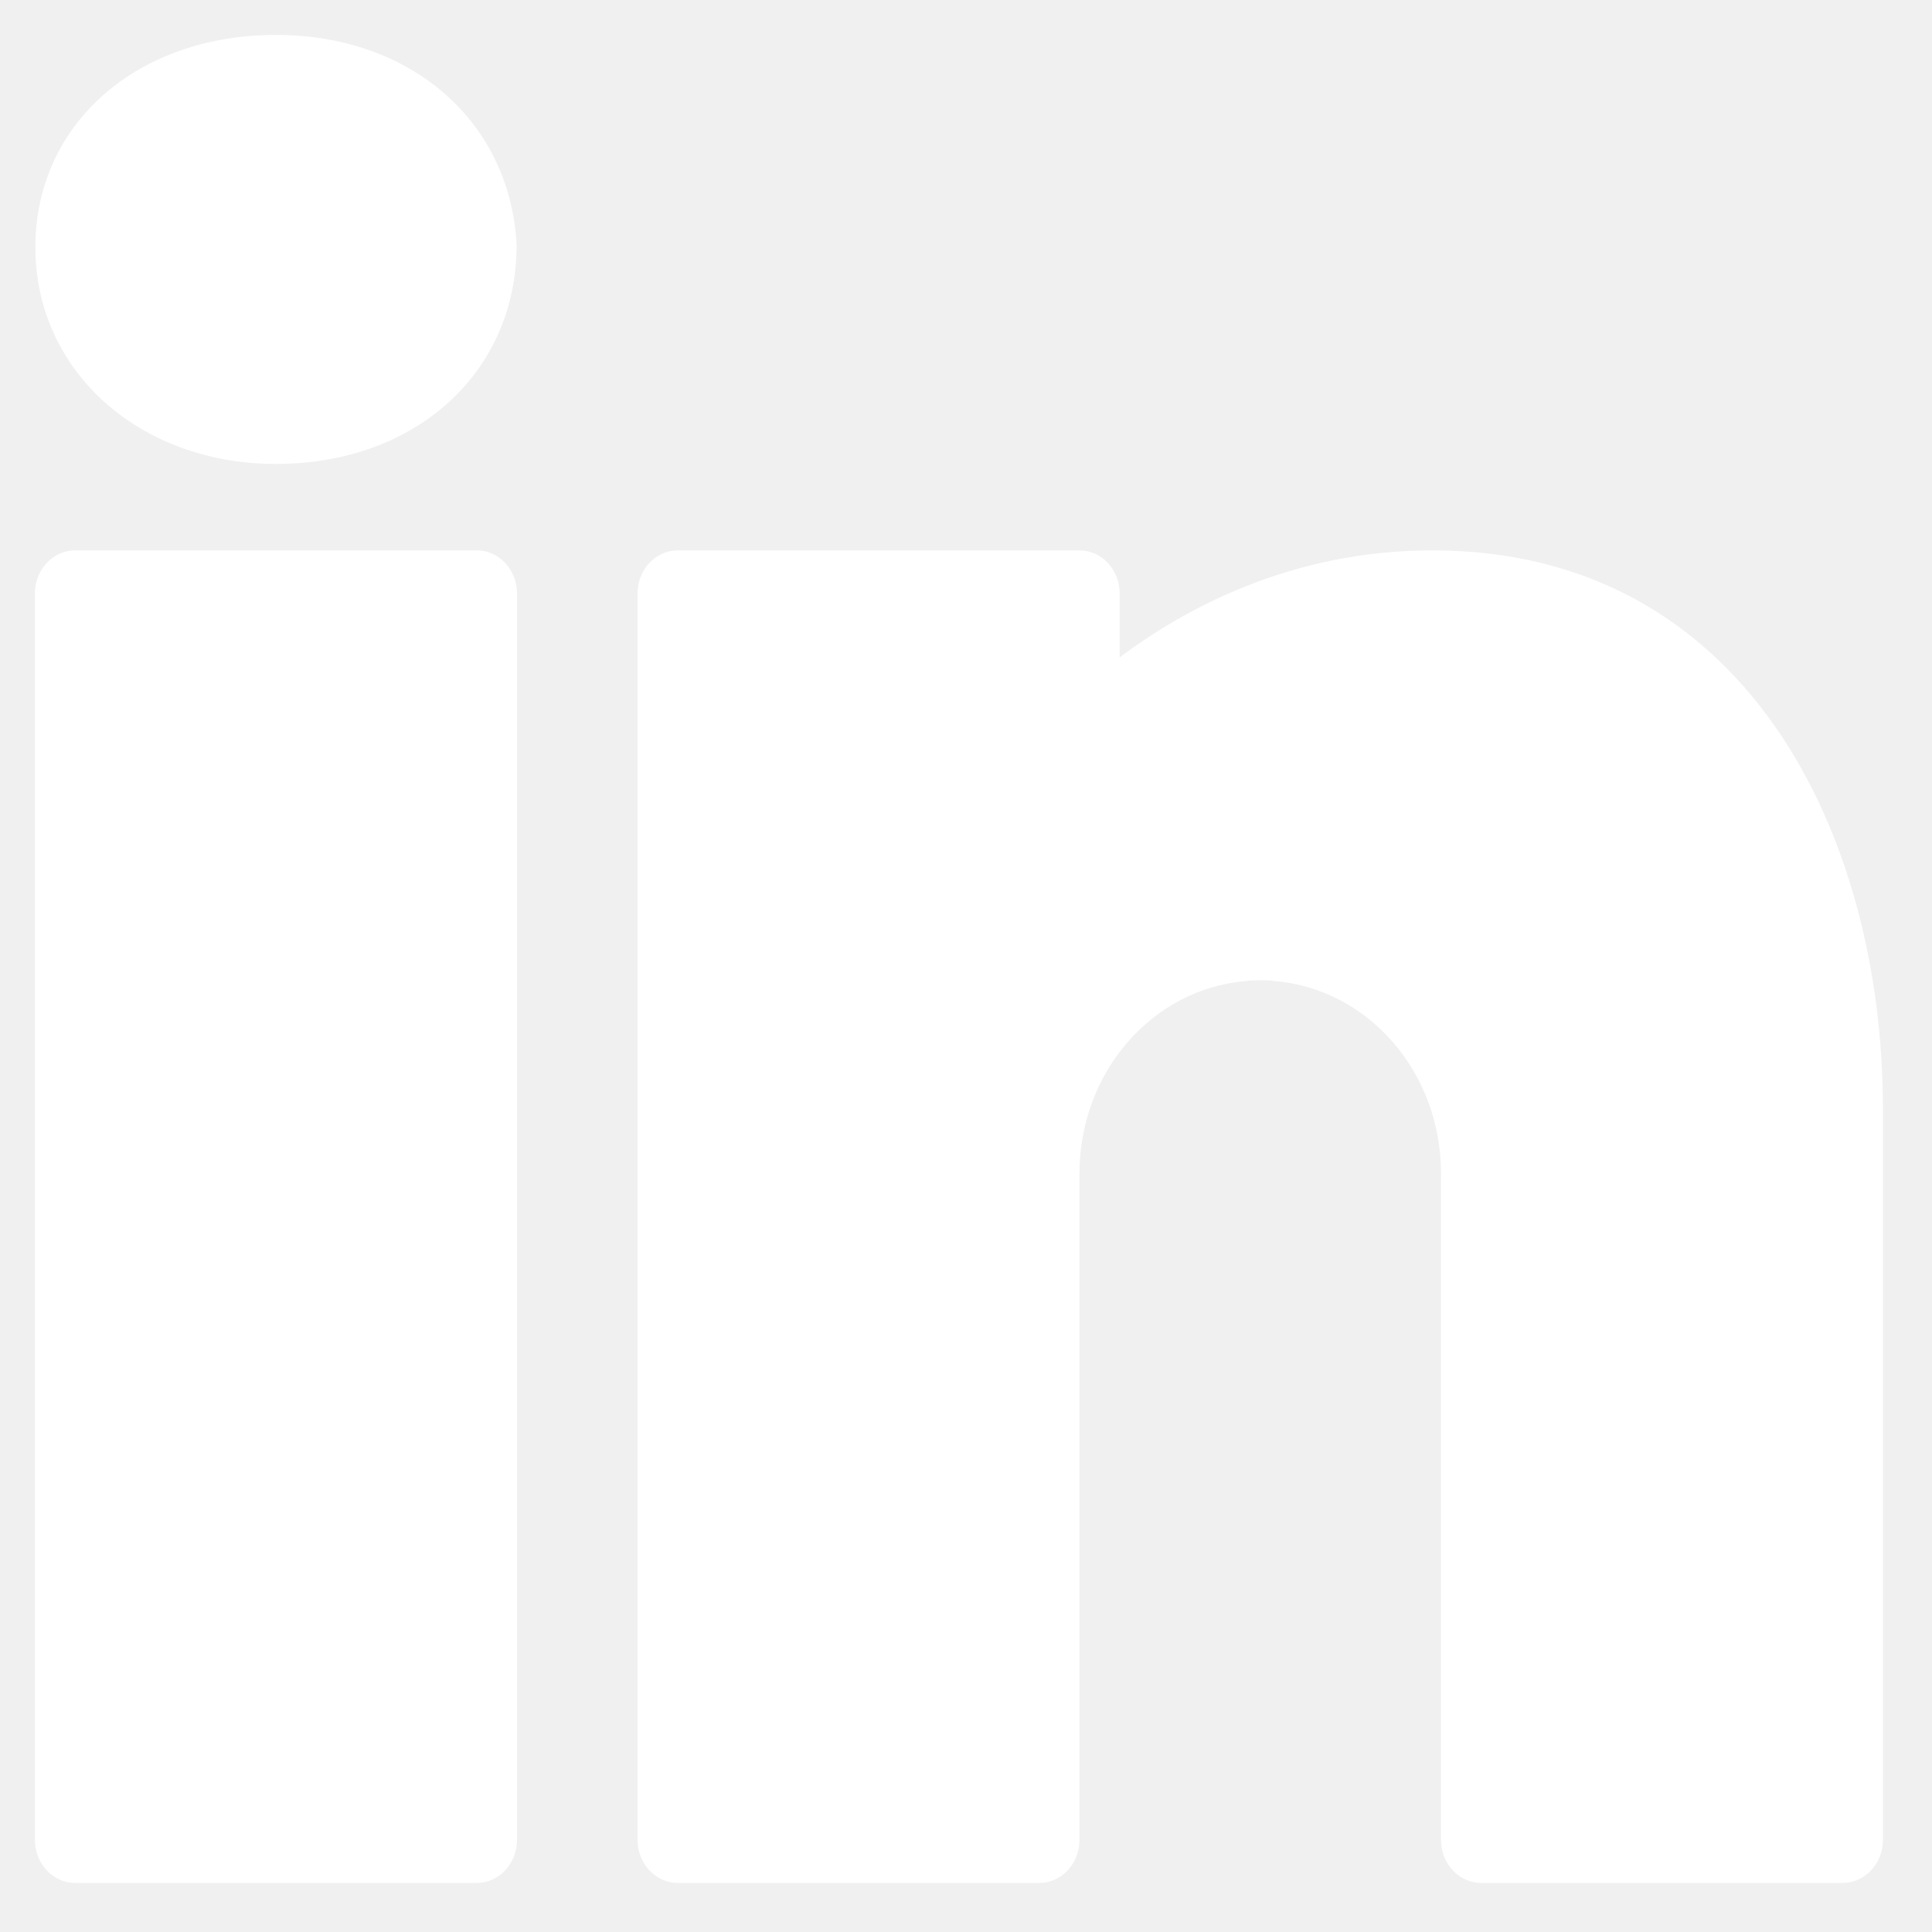
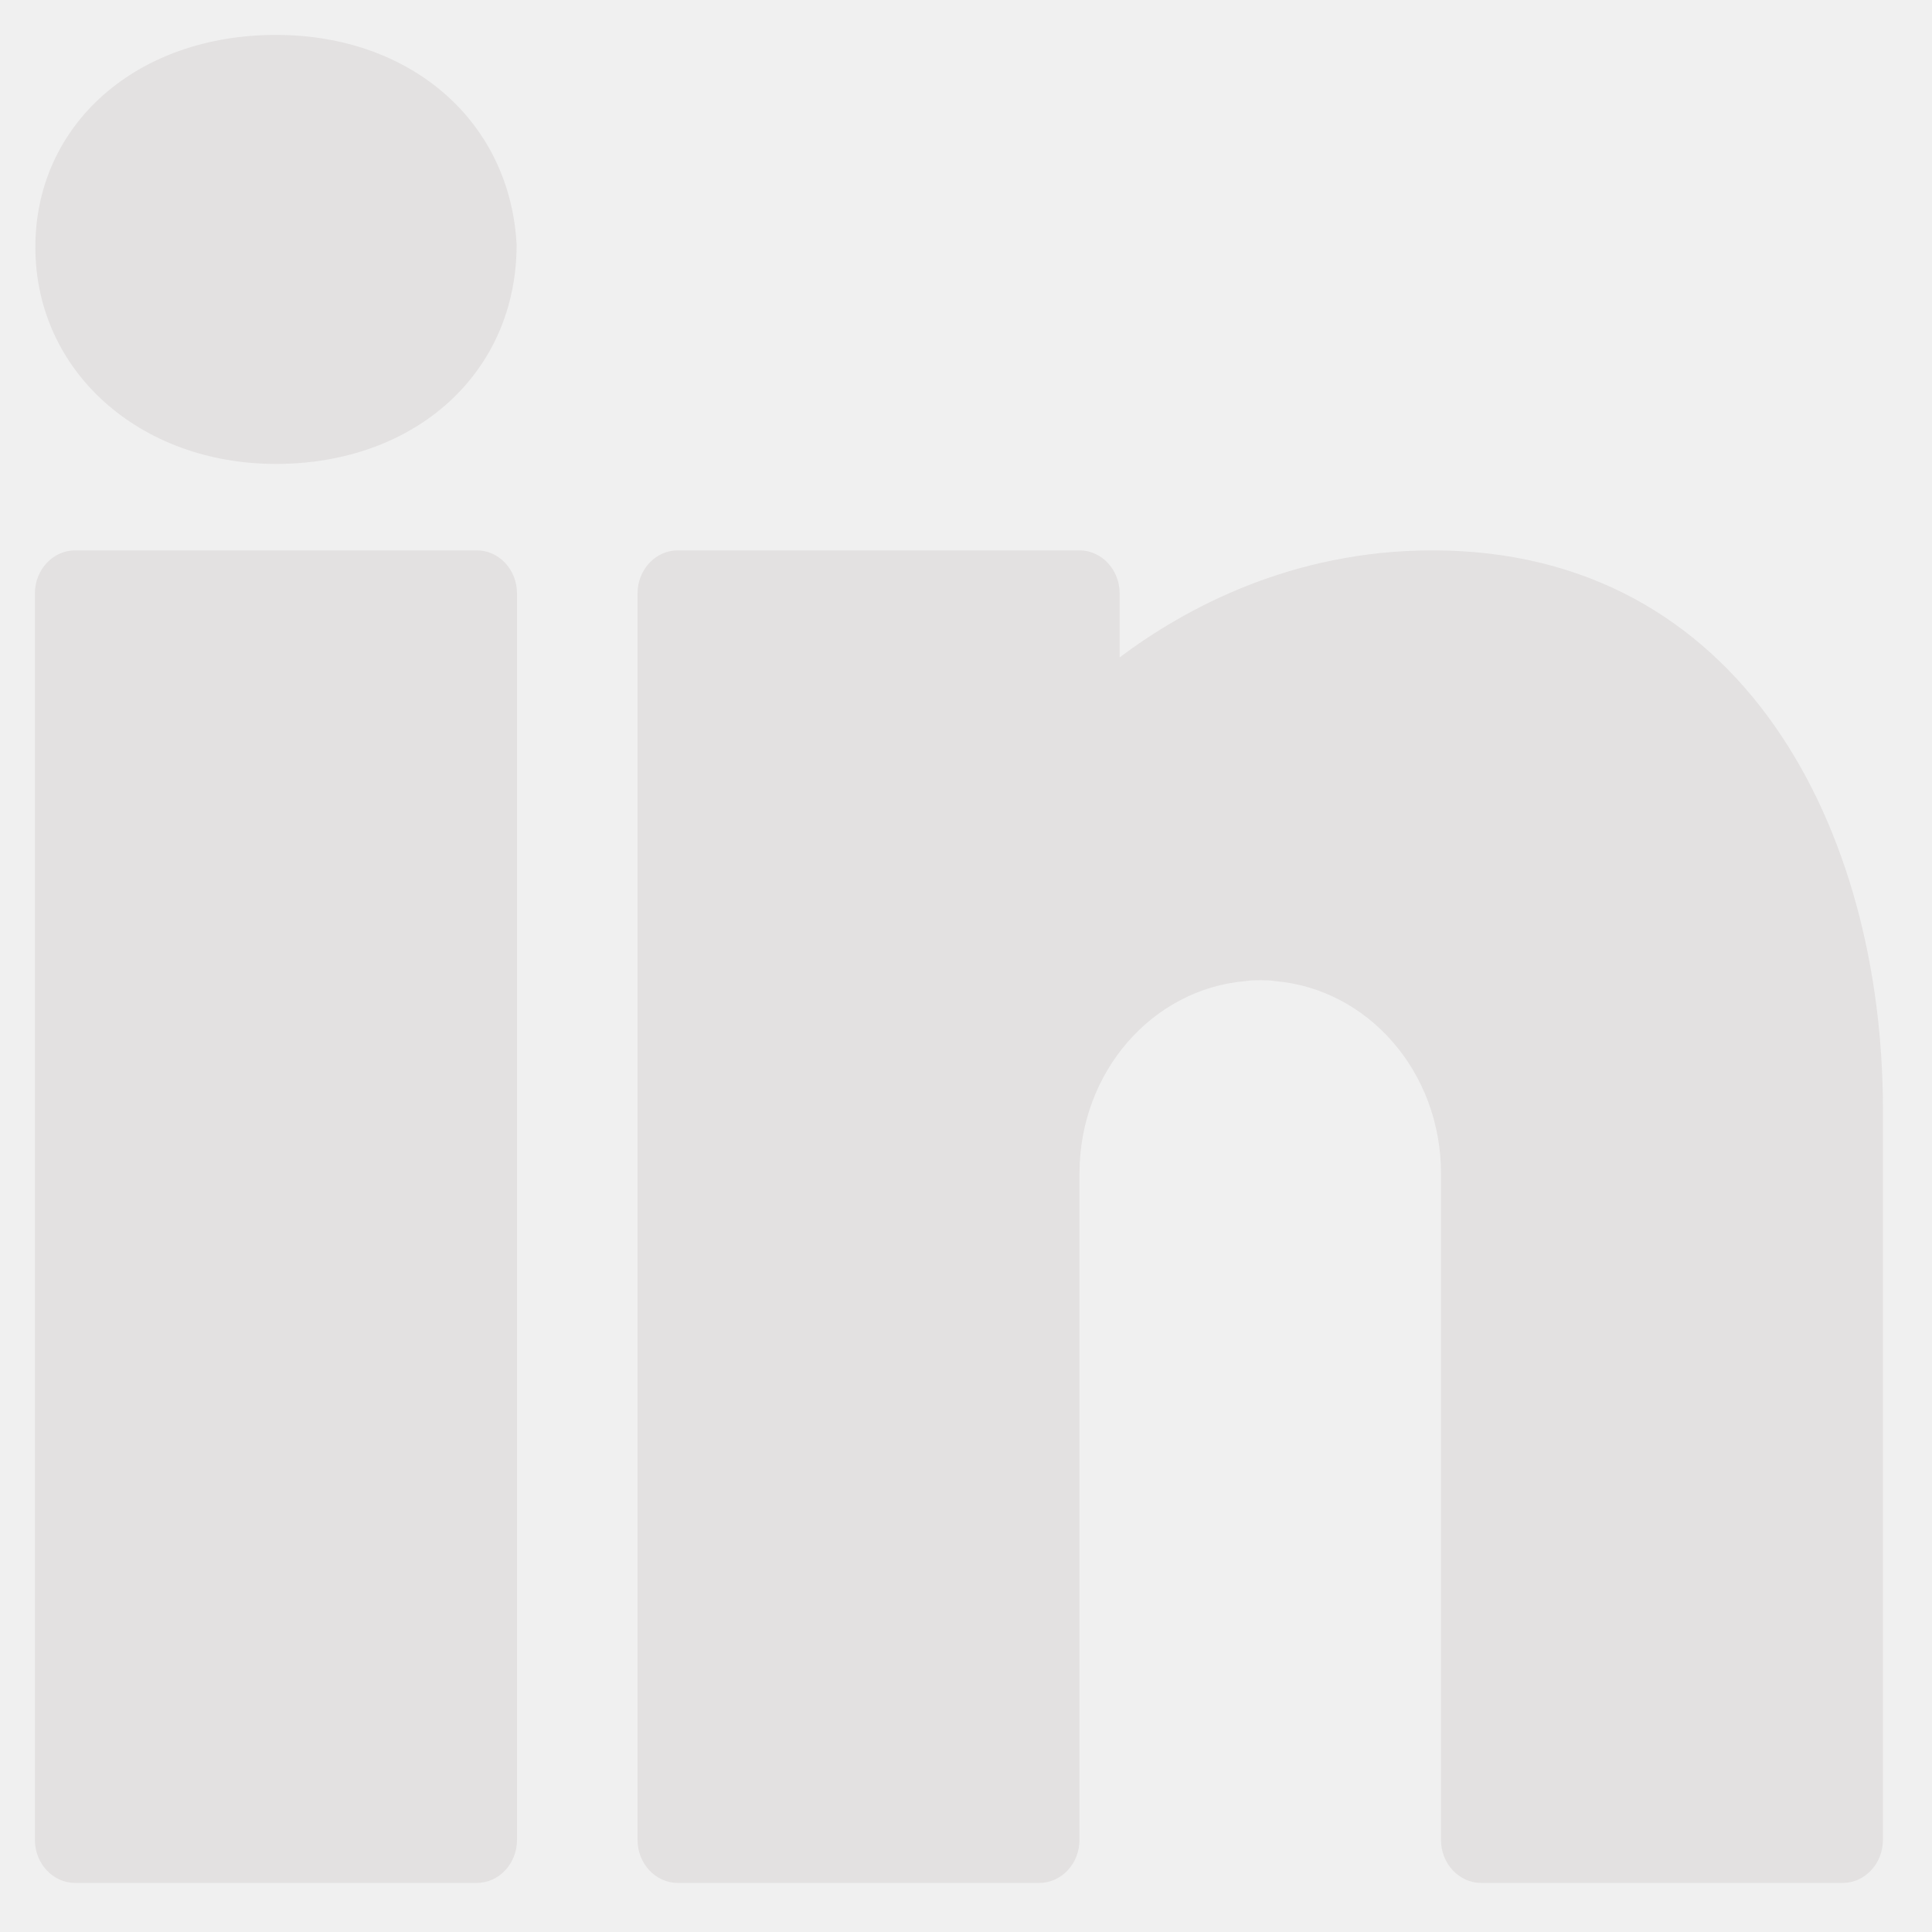
<svg xmlns="http://www.w3.org/2000/svg" width="30" height="30" viewBox="0 0 30 30" fill="none">
  <rect width="30" height="30" />
-   <path fill-rule="evenodd" clip-rule="evenodd" d="M4.285 0.542C2.121 0.542 0.549 1.93 0.549 3.839C0.549 5.755 2.158 7.204 4.285 7.204C6.45 7.204 8.022 5.789 8.022 3.8C7.922 1.885 6.381 0.542 4.285 0.542ZM1.166 8.546C0.823 8.546 0.542 8.846 0.542 9.213V28.571C0.542 28.938 0.823 29.238 1.166 29.238H7.404C7.748 29.238 8.028 28.938 8.028 28.571V9.213C8.028 8.846 7.748 8.546 7.404 8.546H1.166ZM9.9 9.213C9.9 8.846 10.18 8.546 10.524 8.546H16.762C17.105 8.546 17.386 8.846 17.386 9.213V10.208C18.39 9.454 20.049 8.546 22.244 8.546C27.073 8.546 29.238 12.905 29.238 17.223V28.571C29.238 28.938 28.957 29.238 28.614 29.238H23C22.655 29.238 22.376 28.939 22.376 28.571V18.224C22.376 16.642 21.24 15.354 19.793 15.234C19.72 15.221 19.647 15.221 19.574 15.221H19.569H19.564C19.491 15.221 19.418 15.221 19.345 15.234C17.897 15.354 16.762 16.642 16.762 18.224V18.391V18.558V28.571C16.762 28.939 16.482 29.238 16.138 29.238H10.524C10.18 29.238 9.9 28.938 9.9 28.571V9.213Z" fill="white" />
+   <path fill-rule="evenodd" clip-rule="evenodd" d="M4.285 0.542C2.121 0.542 0.549 1.93 0.549 3.839C0.549 5.755 2.158 7.204 4.285 7.204C6.45 7.204 8.022 5.789 8.022 3.8C7.922 1.885 6.381 0.542 4.285 0.542ZM1.166 8.546C0.823 8.546 0.542 8.846 0.542 9.213V28.571C0.542 28.938 0.823 29.238 1.166 29.238H7.404C7.748 29.238 8.028 28.938 8.028 28.571V9.213C8.028 8.846 7.748 8.546 7.404 8.546H1.166ZM9.9 9.213C9.9 8.846 10.18 8.546 10.524 8.546H16.762C17.105 8.546 17.386 8.846 17.386 9.213V10.208C18.39 9.454 20.049 8.546 22.244 8.546C27.073 8.546 29.238 12.905 29.238 17.223V28.571C29.238 28.938 28.957 29.238 28.614 29.238H23C22.655 29.238 22.376 28.939 22.376 28.571V18.224C22.376 16.642 21.24 15.354 19.793 15.234C19.72 15.221 19.647 15.221 19.574 15.221H19.569H19.564C19.491 15.221 19.418 15.221 19.345 15.234C17.897 15.354 16.762 16.642 16.762 18.224V18.391V18.558V28.571C16.762 28.939 16.482 29.238 16.138 29.238H10.524C10.18 29.238 9.9 28.938 9.9 28.571V9.213Z" fill="#dbd8d89a" />
</svg>
